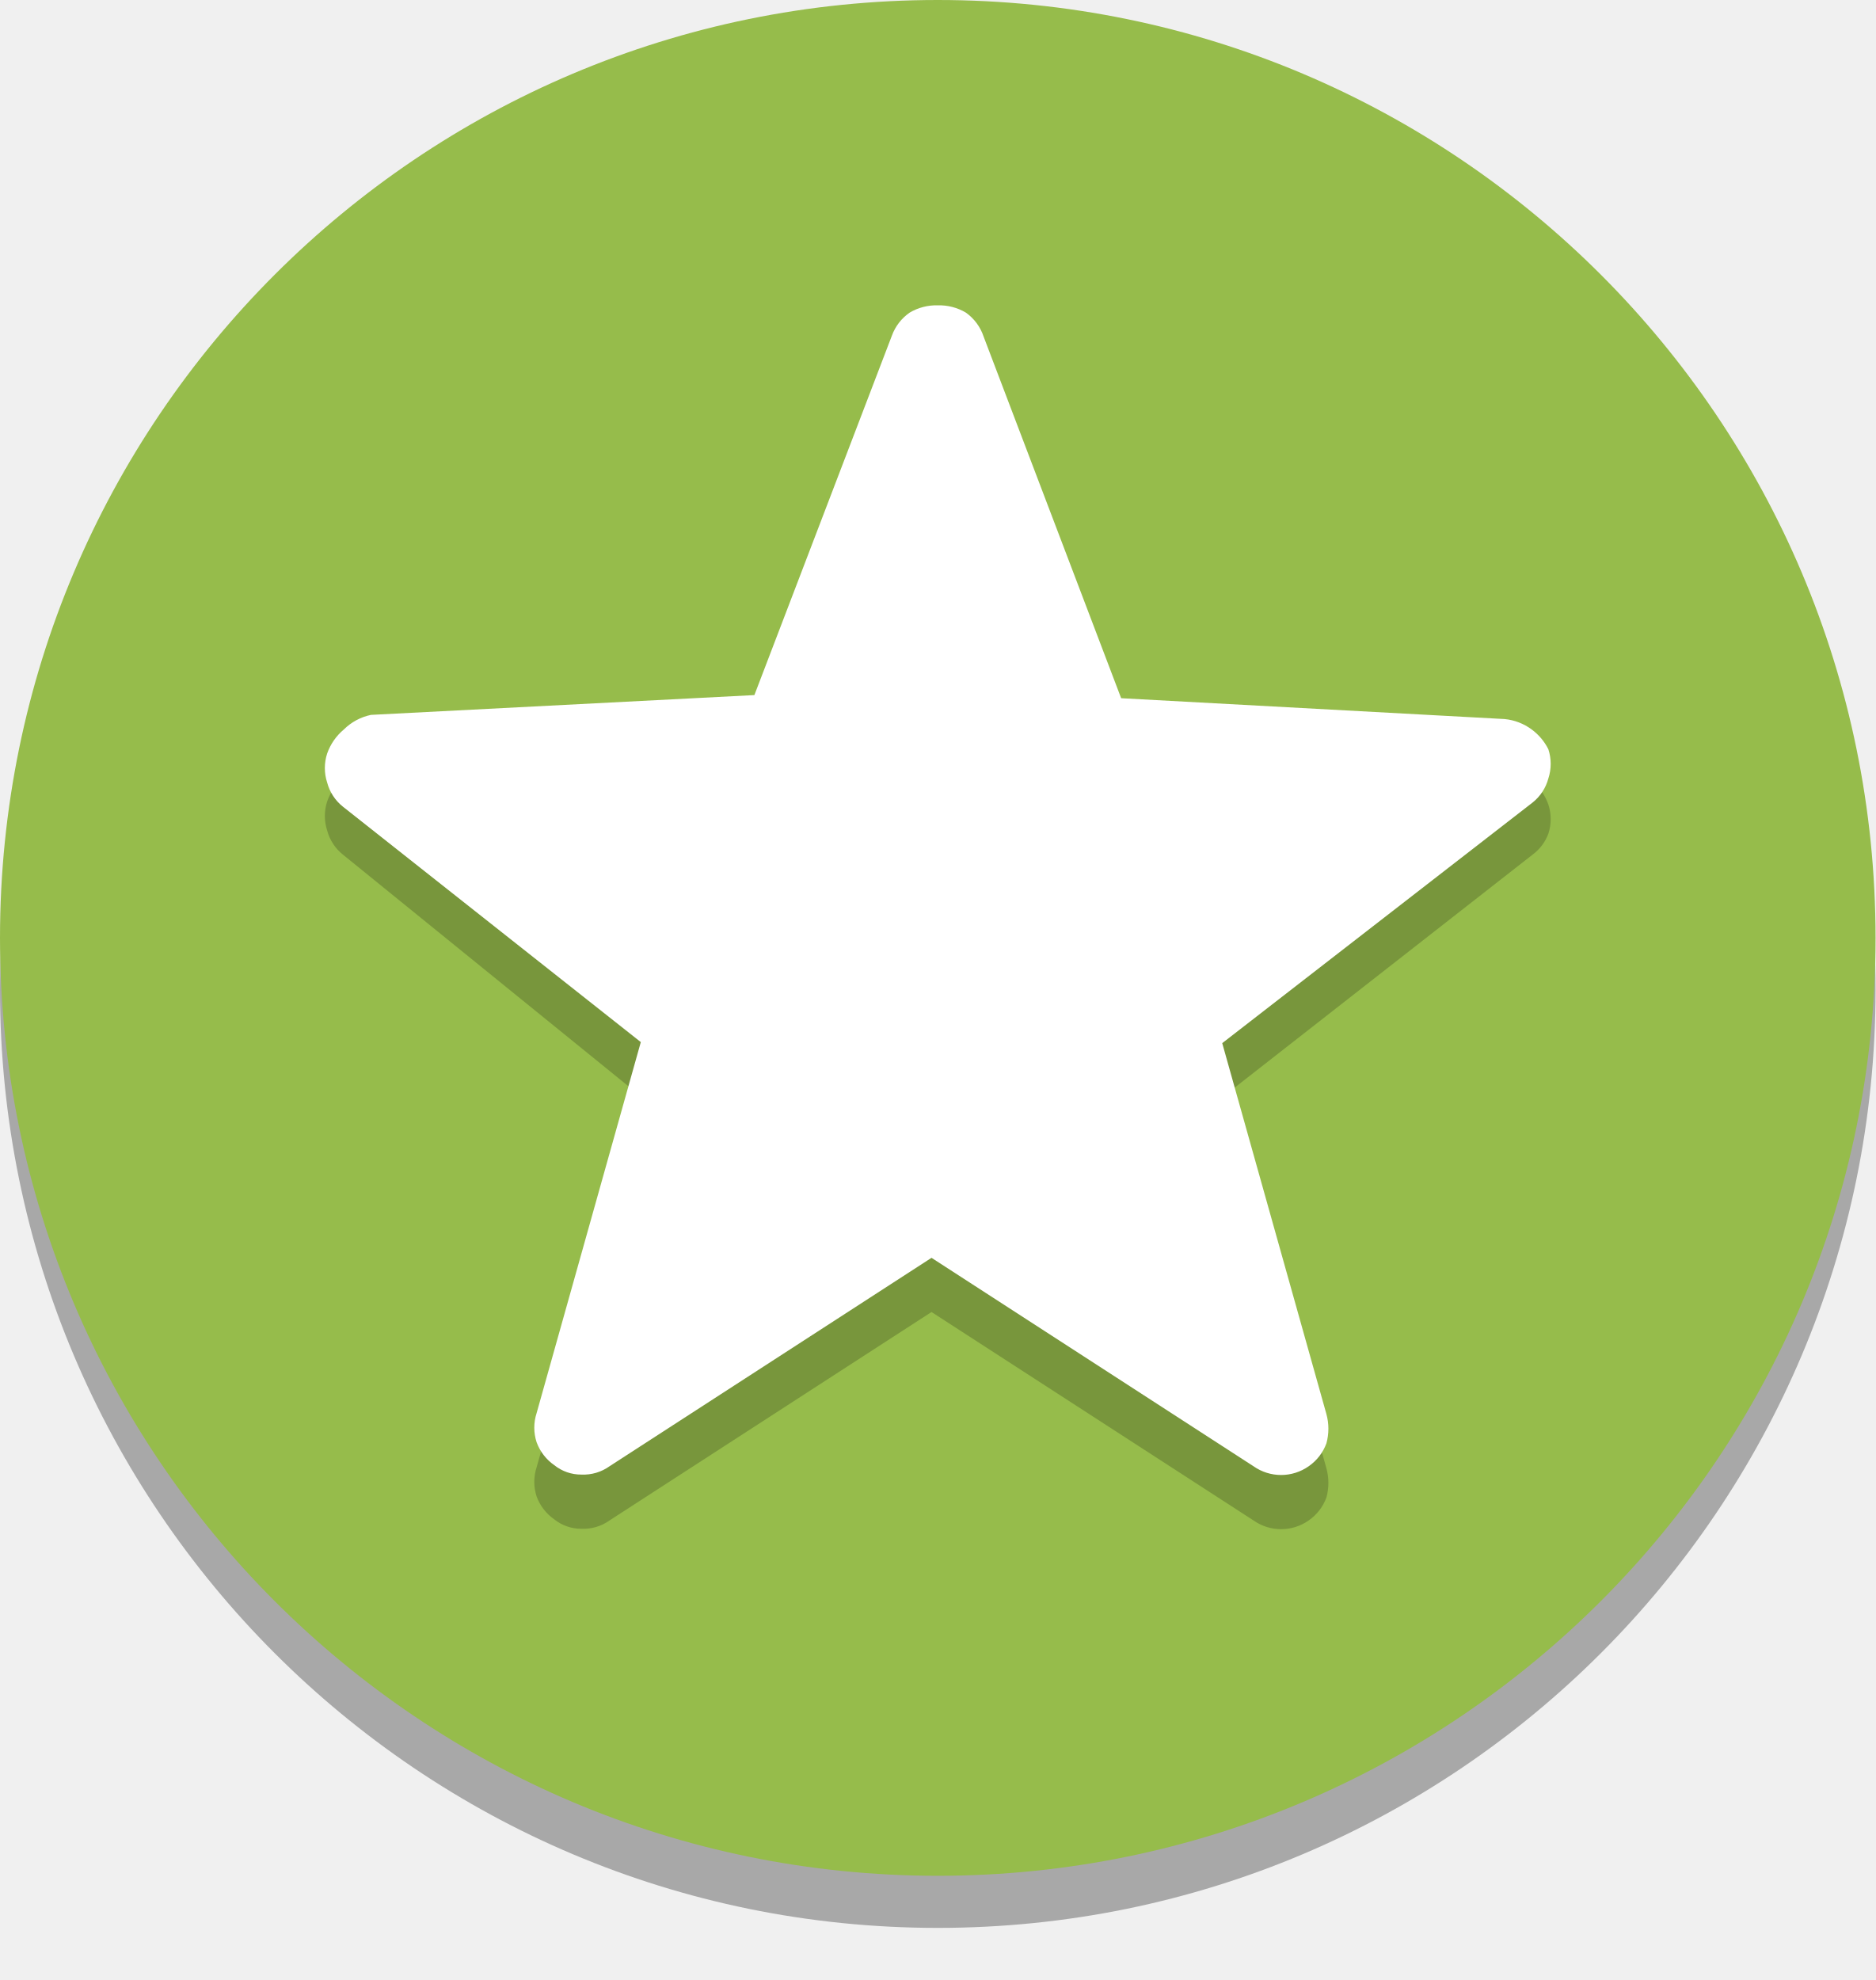
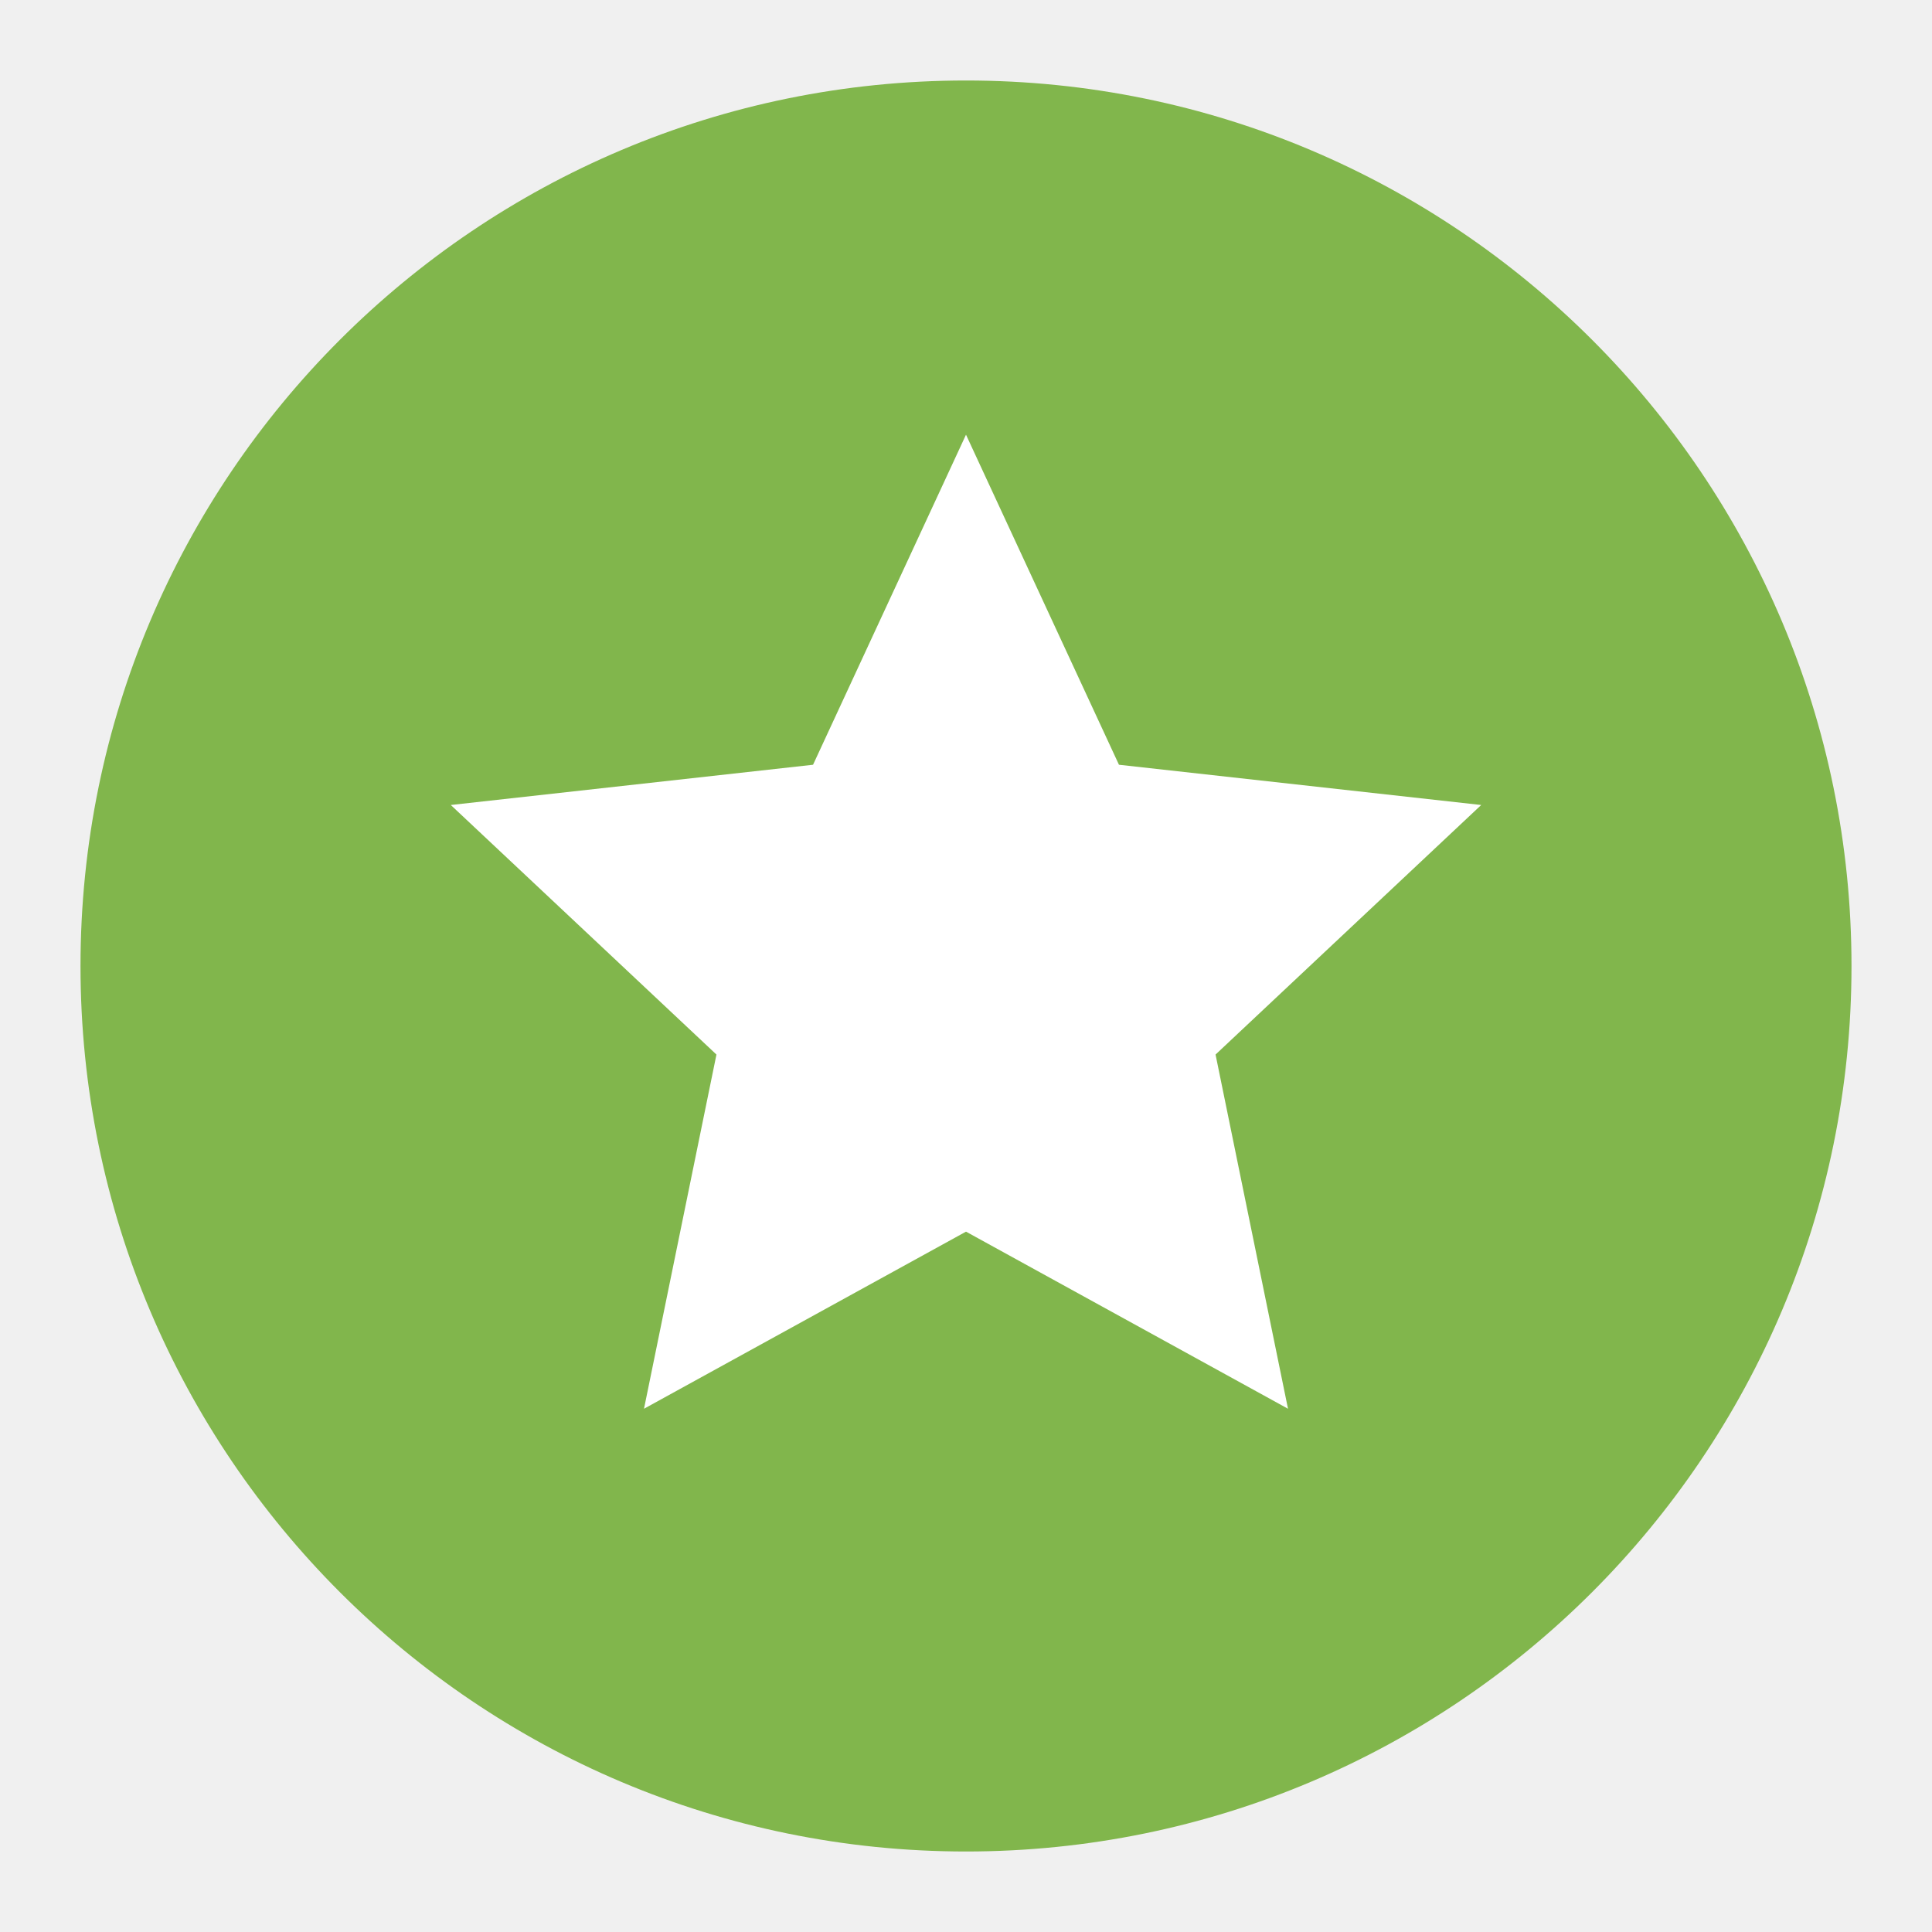
- <svg xmlns="http://www.w3.org/2000/svg" class="" width="100%" height="100%" viewBox="0 0 18 19">
-   <g id="best">
-     <path class="icon-shadow" opacity="0.3" d="M9,.5a9,9,0,1,0,9,9A9,9,0,0,0,9,.5Z" />
-     <path class="icon-background" fill="#96bc4b" d="M9,0a9,9,0,1,0,9,9A9,9,0,0,0,9,0Z" />
-     <path class="icon-component-shadow" opacity="0.2" d="M9,3.43a.5.5,0,0,0-.27.08.46.46,0,0,0-.17.22L7.24,7.17l-3.68.19a.52.52,0,0,0-.26.1.53.53,0,0,0-.16.23.45.45,0,0,0,0,.28.44.44,0,0,0,.15.23l2.86,2.32-1,3.56a.45.45,0,0,0,0,.28.46.46,0,0,0,.17.22.41.41,0,0,0,.26.09.43.43,0,0,0,.27-.08l3.09-2,3.09,2a.46.46,0,0,0,.53,0,.46.46,0,0,0,.17-.22.53.53,0,0,0,0-.28l-1-3.56L14.71,8.2A.44.44,0,0,0,14.86,8a.45.45,0,0,0,0-.28.53.53,0,0,0-.16-.23.52.52,0,0,0-.26-.1l-3.68-.2L9.44,3.73a.46.46,0,0,0-.17-.22A.5.5,0,0,0,9,3.43Z" />
-     <path class="icon-component" fill="#fff" d="M9,2.93A.5.5,0,0,0,8.73,3a.46.46,0,0,0-.17.22L7.24,6.67l-3.68.19A.52.52,0,0,0,3.3,7a.53.53,0,0,0-.16.23.45.45,0,0,0,0,.28.44.44,0,0,0,.15.23L6.15,10l-1,3.56a.45.45,0,0,0,0,.28.46.46,0,0,0,.17.22.41.41,0,0,0,.26.09.43.43,0,0,0,.27-.08l3.09-2,3.09,2a.46.46,0,0,0,.53,0,.46.46,0,0,0,.17-.22.53.53,0,0,0,0-.28l-1-3.56L14.71,7.7a.44.44,0,0,0,.15-.23.45.45,0,0,0,0-.28A.53.53,0,0,0,14.7,7a.52.52,0,0,0-.26-.1l-3.68-.2L9.44,3.23A.46.46,0,0,0,9.27,3,.5.5,0,0,0,9,2.93Z" />
-   </g>
+ <svg xmlns="http://www.w3.org/2000/svg" viewBox="0 0 24 24" width="24" height="24" role="img">
+   <circle cx="12" cy="12" r="11" fill="#81b64c" />
+   <path d="M12 5.4l1.9 4.1 4.5.5-3.3 3.1.9 4.4-4-2.2-4 2.2.9-4.4-3.3-3.1 4.5-.5z" fill="#fff" />
</svg>
